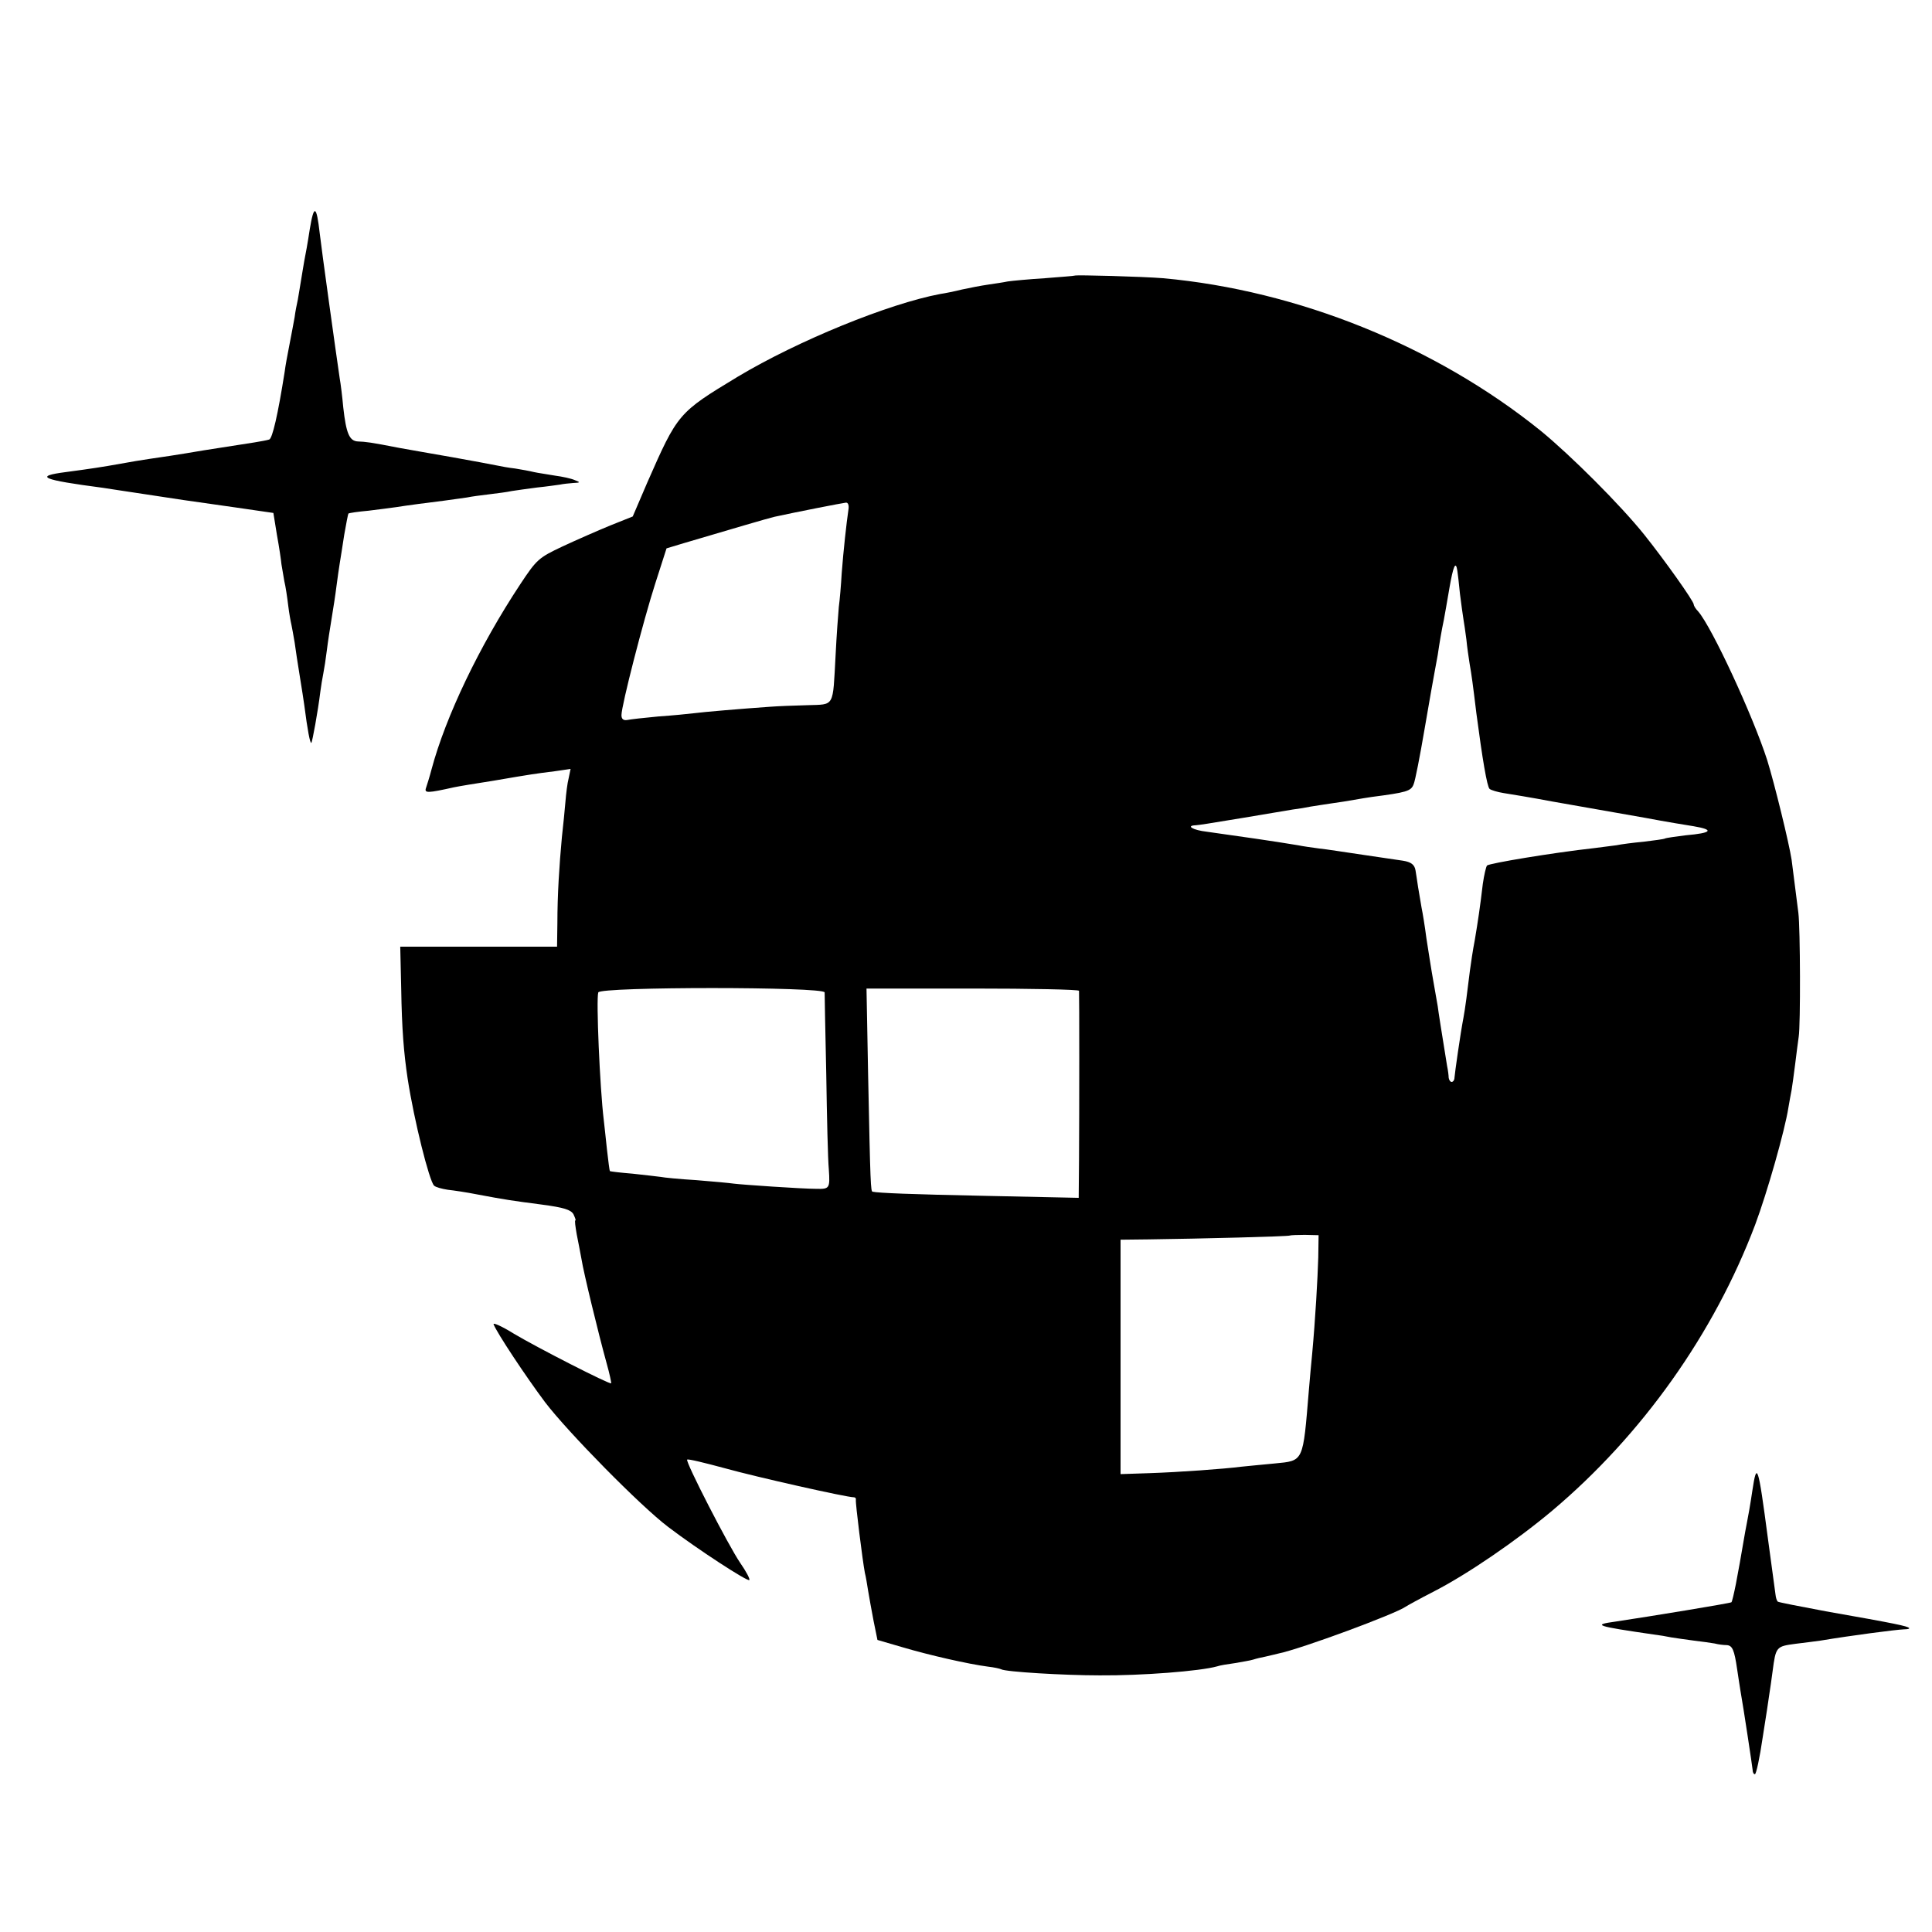
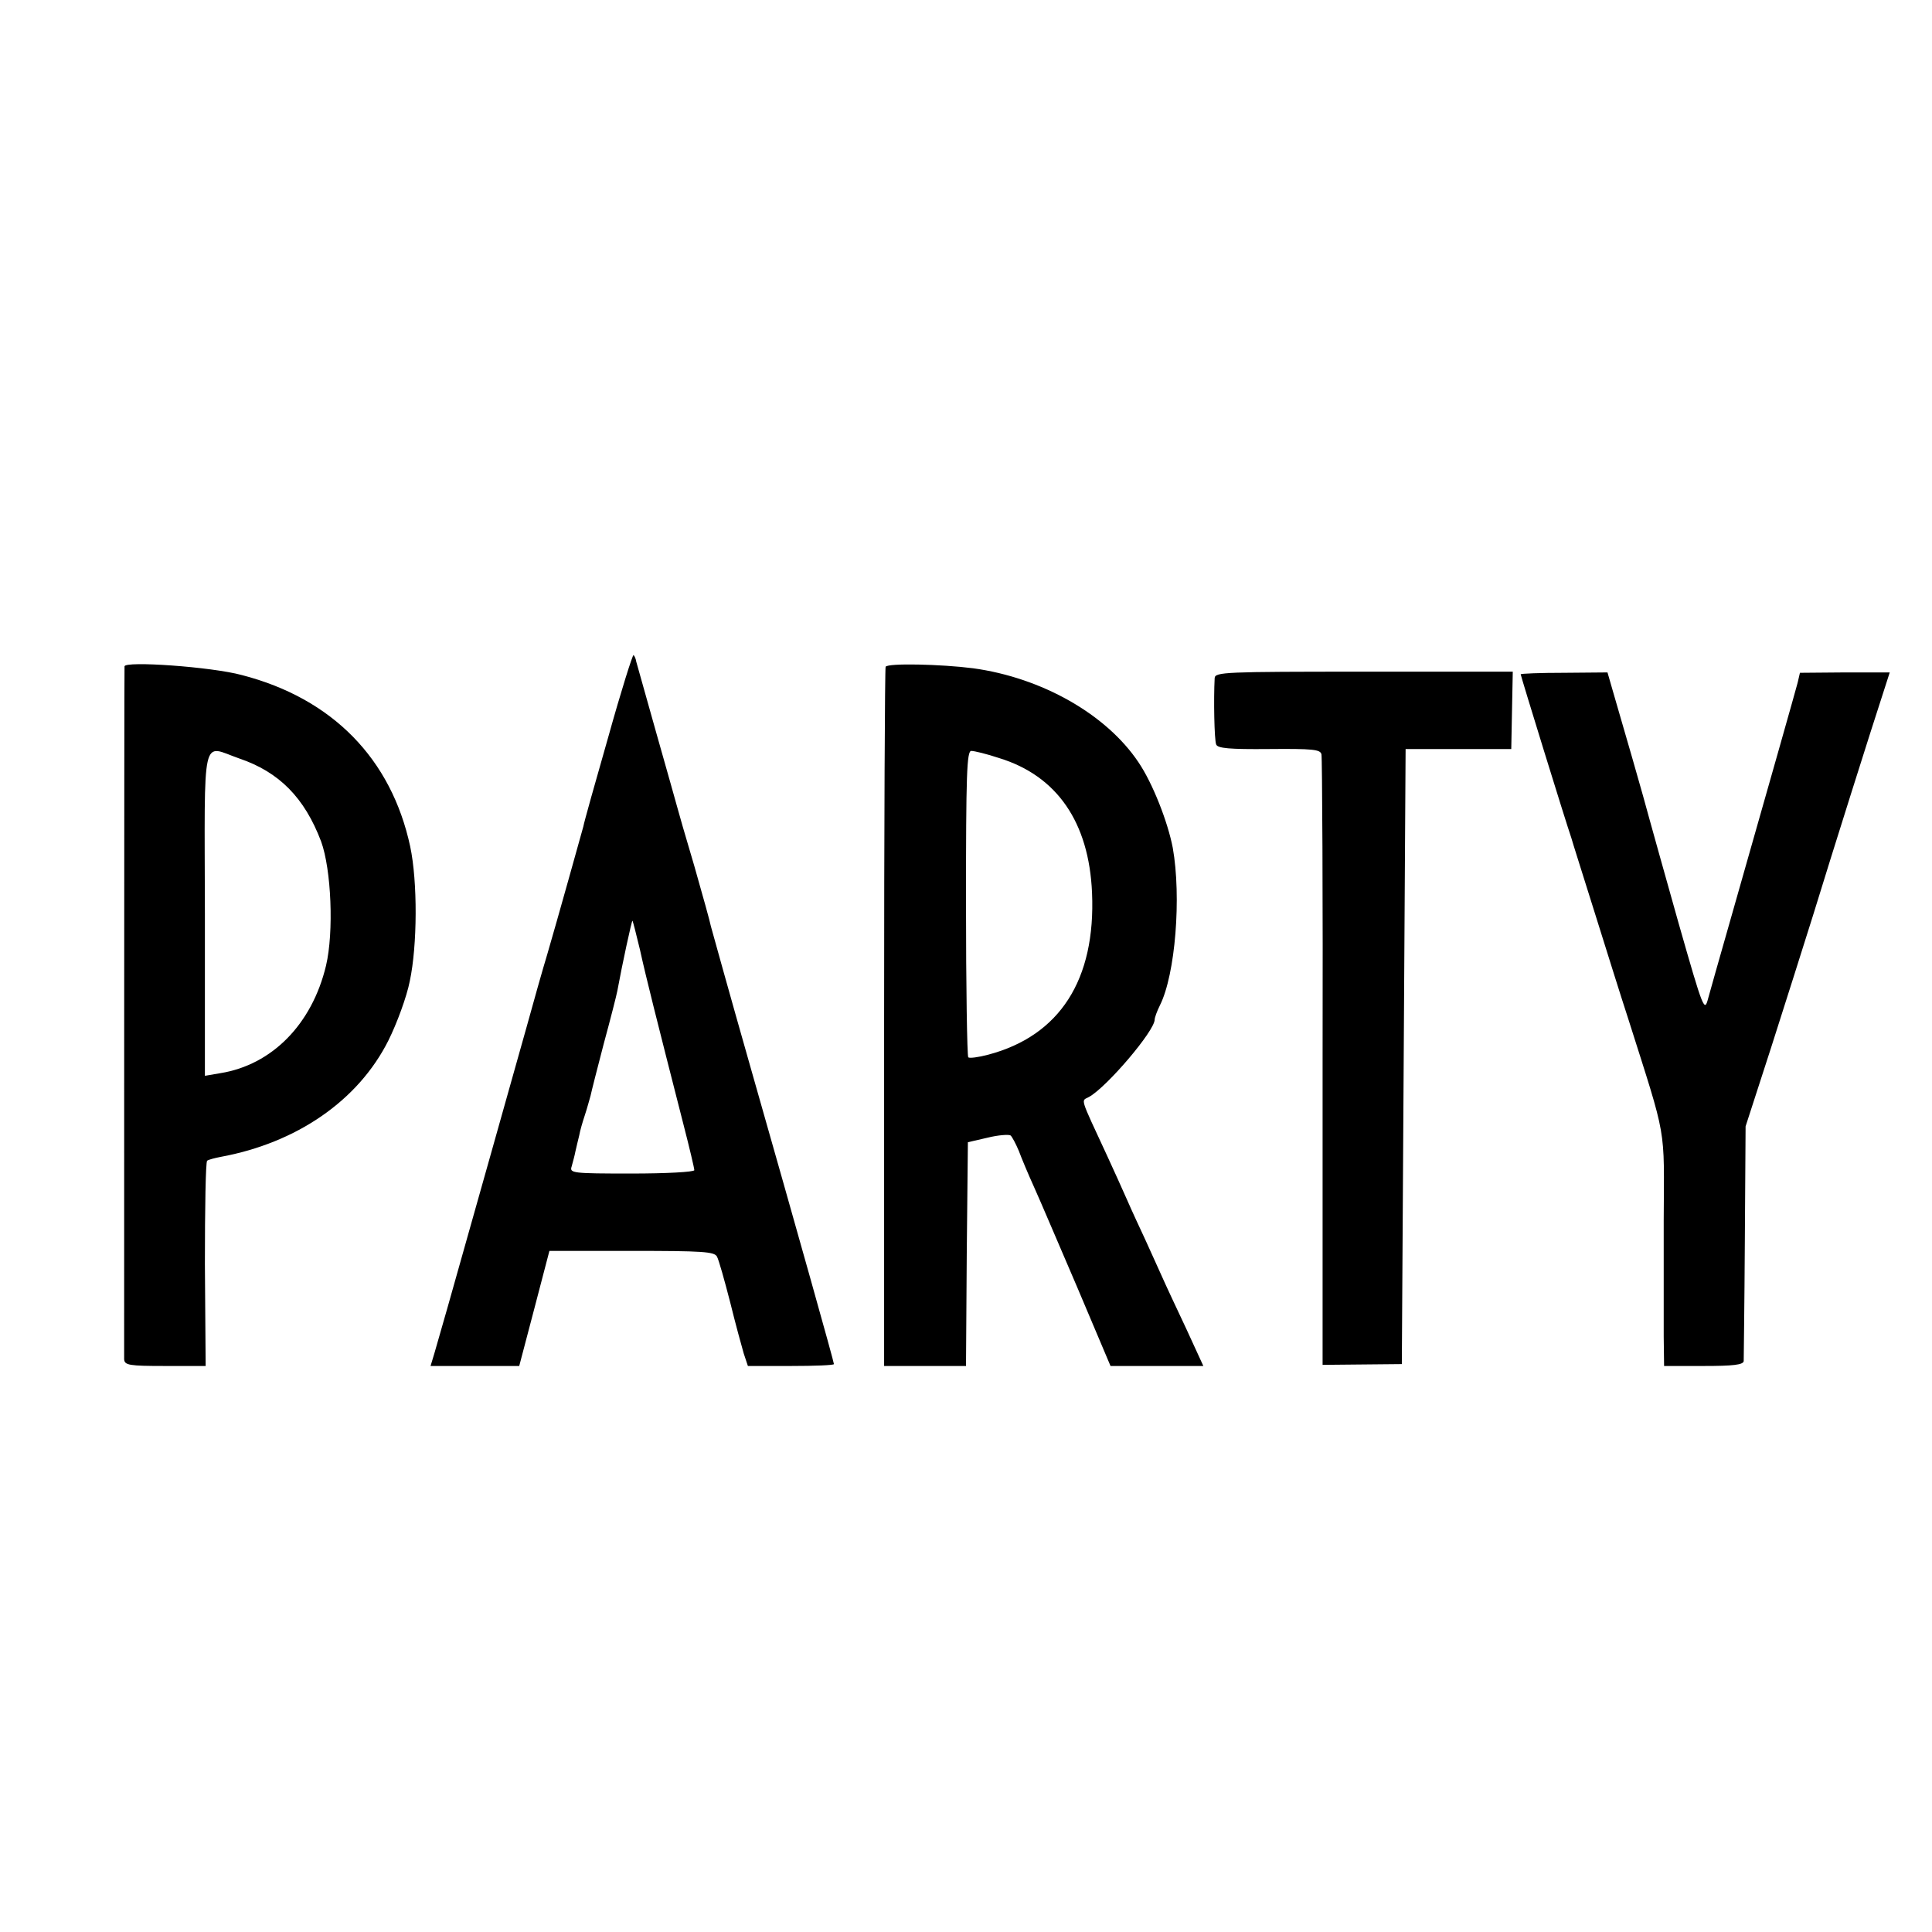
- <svg xmlns="http://www.w3.org/2000/svg" version="1.0" width="600pt" height="600pt" viewBox="0 0 600 600" preserveAspectRatio="xMidYMid meet">
-   <g transform="translate(0,600) scale(0.1,-0.1)" fill="#000000" stroke="none">
-     <path d="M962 5288 c-6 -40 -14 -84 -17 -98 -2 -13 -7 -40 -10 -60 -3 -20 -8 -47 -10 -60 -3 -14 -8 -38 -10 -55 -3 -16 -10 -55 -16 -85 -6 -30 -13 -68 -15 -85 -21 -133 -38 -207 -48 -210 -6 -2 -27 -6 -46 -9 -19 -3 -91 -14 -160 -25 -69 -12 -143 -23 -165 -26 -22 -3 -62 -10 -90 -15 -55 -10 -95 -16 -170 -26 -101 -13 -76 -24 115 -49 14 -2 70 -11 125 -19 112 -17 122 -19 287 -42 l117 -17 11 -68 c7 -38 13 -79 14 -91 2 -13 6 -36 9 -53 4 -16 9 -50 12 -75 3 -25 8 -52 10 -60 2 -8 6 -33 10 -55 3 -22 10 -69 16 -105 6 -36 12 -76 14 -90 10 -78 18 -120 22 -117 3 4 20 95 28 160 2 16 6 40 9 55 3 15 8 47 11 72 3 25 10 70 15 100 5 30 12 75 15 100 3 25 8 56 10 70 2 14 9 54 14 89 6 35 12 65 13 66 2 2 30 6 63 9 33 4 71 9 85 11 14 2 45 7 70 10 49 6 110 14 150 20 14 3 45 7 70 10 25 3 56 7 69 10 13 2 48 7 79 11 30 3 63 8 71 9 9 2 27 4 41 5 23 1 23 2 5 9 -11 5 -39 11 -62 14 -22 4 -52 8 -65 11 -12 3 -39 8 -58 11 -19 2 -46 7 -60 10 -14 3 -74 14 -135 25 -60 10 -135 24 -165 29 -92 18 -104 19 -128 20 -27 1 -37 25 -46 106 -3 33 -8 74 -11 90 -11 74 -57 405 -62 450 -10 88 -18 92 -31 13z" />
-     <path d="M3337 5144 c-1 -1 -42 -4 -92 -8 -49 -3 -101 -8 -115 -10 -14 -3 -42 -7 -62 -10 -21 -3 -57 -10 -80 -15 -24 -6 -54 -12 -68 -14 -160 -30 -442 -145 -629 -257 -185 -112 -186 -113 -281 -329 l-45 -105 -70 -28 c-39 -16 -105 -45 -148 -65 -74 -35 -80 -40 -131 -117 -127 -192 -232 -411 -276 -576 -6 -23 -14 -48 -17 -57 -6 -17 6 -16 87 2 14 3 68 12 120 20 52 9 106 18 120 20 14 2 47 7 74 10 l48 7 -6 -29 c-4 -15 -8 -48 -10 -73 -2 -25 -7 -74 -11 -110 -8 -86 -14 -179 -14 -267 l-1 -73 -243 0 -244 0 3 -131 c2 -125 8 -199 20 -279 20 -130 67 -317 82 -332 5 -5 24 -10 43 -13 19 -2 59 -8 89 -14 90 -17 111 -20 203 -32 68 -9 90 -16 98 -30 5 -11 8 -19 6 -19 -3 0 0 -19 4 -43 5 -23 11 -58 15 -78 6 -39 52 -229 78 -323 9 -32 15 -60 14 -62 -5 -4 -230 111 -302 154 -37 23 -66 36 -63 29 10 -26 100 -162 160 -242 71 -93 295 -321 382 -387 92 -70 246 -170 252 -165 3 3 -10 27 -28 53 -37 54 -171 315 -165 321 2 3 55 -10 118 -27 97 -27 377 -90 400 -90 4 0 7 -3 6 -8 -2 -7 21 -191 28 -227 3 -11 7 -36 10 -55 3 -19 11 -62 17 -94 l12 -59 79 -23 c81 -24 203 -52 265 -60 18 -2 36 -6 40 -8 12 -8 195 -19 306 -19 130 -1 312 13 365 28 8 3 33 7 55 10 22 4 48 8 57 11 9 3 26 7 37 9 12 3 31 7 42 10 72 15 363 123 394 145 6 4 44 25 85 46 106 54 259 159 370 252 279 235 503 550 631 889 37 99 92 292 103 363 3 19 8 44 10 55 2 12 7 48 11 80 4 33 9 71 11 85 6 36 5 338 -1 385 -8 63 -16 127 -21 165 -8 52 -53 236 -76 310 -45 139 -171 411 -214 461 -8 8 -14 18 -14 22 0 10 -90 137 -154 217 -73 91 -227 245 -321 322 -326 263 -754 436 -1173 474 -62 5 -271 11 -275 8z m-702 -726 c-6 -40 -16 -131 -21 -198 -2 -36 -6 -83 -9 -105 -2 -22 -7 -89 -10 -150 -9 -164 -2 -152 -87 -155 -40 -1 -93 -3 -118 -5 -86 -6 -205 -16 -235 -20 -16 -2 -66 -7 -110 -10 -44 -4 -88 -9 -97 -11 -12 -2 -18 3 -18 15 0 30 68 294 105 409 l35 109 53 16 c142 42 264 78 282 82 68 15 212 43 222 44 7 1 10 -9 8 -21z m1891 -191 c1 -7 5 -38 8 -71 4 -32 9 -68 11 -80 2 -11 6 -39 9 -62 2 -22 7 -56 10 -75 6 -34 10 -63 21 -154 19 -144 33 -227 41 -235 5 -4 25 -10 44 -13 19 -3 87 -14 150 -26 132 -23 136 -24 290 -51 63 -12 131 -23 150 -26 65 -11 56 -21 -24 -28 -32 -4 -61 -8 -65 -10 -3 -2 -33 -6 -66 -10 -33 -3 -71 -8 -85 -11 -14 -2 -45 -6 -70 -9 -126 -14 -325 -47 -332 -54 -3 -4 -9 -29 -13 -57 -9 -76 -15 -115 -25 -175 -6 -30 -12 -72 -15 -94 -8 -66 -15 -120 -20 -146 -10 -52 -27 -173 -28 -187 0 -7 -4 -13 -9 -13 -4 0 -8 6 -9 13 0 6 -2 23 -5 37 -17 105 -27 168 -29 185 -2 11 -8 47 -14 80 -6 33 -15 92 -21 130 -5 39 -12 81 -15 95 -2 13 -7 42 -11 65 -3 22 -7 45 -8 52 -3 18 -14 26 -39 30 -12 2 -67 10 -122 18 -55 8 -118 18 -139 20 -22 3 -51 7 -65 10 -78 13 -176 27 -283 42 -44 5 -66 19 -35 20 12 1 39 5 147 23 71 12 118 20 155 26 17 2 41 6 55 9 14 2 43 7 65 10 22 3 54 8 70 11 17 3 41 7 55 9 108 14 122 18 130 39 5 11 20 89 34 171 14 83 28 160 30 171 2 12 7 39 11 60 6 41 12 76 19 109 2 11 10 55 17 97 12 70 20 89 25 55z m-1965 -1309 c0 -7 2 -121 5 -253 2 -132 5 -266 8 -297 4 -59 2 -61 -39 -60 -46 0 -232 13 -255 16 -14 2 -67 7 -118 11 -51 3 -101 8 -110 10 -9 1 -48 6 -87 10 -38 3 -70 7 -71 8 -1 1 -5 31 -9 67 -4 36 -8 77 -10 92 -12 99 -24 375 -17 396 6 18 702 18 703 0z m790 5 c1 -11 1 -380 0 -525 l-1 -118 -282 6 c-246 5 -338 9 -358 13 -6 1 -7 20 -14 364 l-5 267 329 0 c182 0 330 -3 331 -7z m743 -828 c-2 -67 -9 -191 -19 -300 -3 -27 -7 -77 -10 -110 -19 -228 -15 -221 -107 -230 -40 -4 -86 -8 -103 -10 -55 -7 -194 -17 -285 -20 l-90 -3 0 364 0 364 88 1 c154 2 436 9 438 12 2 1 22 2 46 2 l43 -1 -1 -69z" />
-     <path d="M5442 1370 c-6 -41 -14 -86 -17 -100 -3 -14 -7 -38 -10 -55 -10 -59 -14 -81 -24 -134 -6 -30 -12 -56 -14 -57 -3 -3 -253 -44 -360 -60 -73 -10 -61 -14 118 -40 17 -2 41 -6 55 -9 14 -2 45 -7 70 -10 25 -3 54 -7 65 -9 11 -3 28 -5 37 -5 18 -1 24 -14 33 -76 3 -22 8 -51 10 -65 10 -56 37 -236 38 -247 0 -7 3 -13 7 -13 4 0 15 51 24 113 10 61 19 123 21 137 2 14 7 45 10 70 10 76 11 77 71 85 31 4 66 8 78 10 96 16 234 34 260 35 11 0 17 2 15 4 -6 6 -37 13 -259 52 -80 15 -147 28 -149 30 -3 3 -6 12 -7 22 -1 9 -12 89 -24 177 -30 227 -34 238 -48 145z" />
-   </g>
+ <svg xmlns="http://www.w3.org/2000/svg" version="1" width="682.667" height="682.667" viewBox="0 0 512 512">
+   <path d="M161.2 195.3c-3.5 12.2-6.5 22.9-6.6 23.7-.5 1.8-6.9 24.8-9.6 34-1.1 3.6-3.5 12.1-5.4 19-3.2 11.5-15 53.2-21 74.5-1.4 4.9-3 10.5-3.5 12.2l-1 3.3h23.5l4-15.2 4-15.3h21.8c18.8 0 21.9.2 22.6 1.5.5.9 2 6.3 3.5 12.1 1.4 5.7 3.1 11.9 3.6 13.6l1.1 3.3h11.4c6.3 0 11.4-.2 11.4-.5 0-.6-9.4-34.1-22.2-79-5.5-19.3-10.1-35.9-10.4-37-.2-1.1-2.2-8.3-4.4-16-2.3-7.7-4.3-14.7-4.5-15.5-.2-.8-2.7-9.6-5.5-19.5s-5.2-18.5-5.4-19.2c-.1-.7-.4-1.4-.7-1.7-.2-.3-3.3 9.5-6.7 21.7zm8.4 56.4c1.6 7.3 4.3 18 11.5 46.2 1.6 6.2 2.9 11.7 2.9 12.2s-7.5.9-16.6.9c-15.8 0-16.5-.1-15.9-1.9.3-1.1.8-2.9 1-4 .3-1.2.7-3.1 1-4.2.2-1.2.9-3.6 1.5-5.4.6-1.8 1.2-4.1 1.5-5.1.2-1 1.8-7.3 3.5-13.8 1.8-6.6 3.4-12.9 3.6-14 1.3-7.1 3.8-18.6 4-18.6.1 0 1 3.5 2 7.7zM33 176.6c-.1 1.6-.1 181.8-.1 183.6.1 1.6 1.3 1.8 10.9 1.8h10.7l-.2-27c0-14.8.2-27.2.6-27.4.4-.3 2-.7 3.5-1 20.2-3.7 36.5-14.9 44.5-30.8 2.3-4.6 4.9-11.7 5.7-15.8 2-9.4 2.1-26.3.1-35.7-5-23.2-20.6-39.2-44.6-45.4-8.1-2.2-31.1-3.8-31.1-2.3zM63.4 201c10.6 3.6 17.3 10.4 21.7 22 2.7 7.4 3.4 24 1.3 32.9-3.7 15.5-14.3 26.3-28 28.5l-4.1.7v-43c-.1-49-1-44.6 9.1-41.1zM234.7 176.7c-.2.4-.4 42.3-.4 93.1V362H256l.2-29.7.3-29.6 5.2-1.2c2.8-.7 5.6-.9 6.1-.6.4.3 1.4 2.2 2.2 4.1.7 1.9 2.5 6.2 4 9.5s6.6 15.3 11.5 26.7l8.8 20.8h24.6l-4.5-9.8c-2.5-5.3-5.5-11.7-6.6-14.2-1.1-2.5-3.1-6.8-4.3-9.5-1.3-2.8-3.5-7.5-4.8-10.5-1.3-3-3.7-8.2-5.2-11.5-7.6-16.4-7-14.6-4.9-15.8 4.7-2.6 17.4-17.5 17.4-20.5 0-.5.6-2.2 1.4-3.8 4.1-8.2 5.7-28.7 3.4-41.7-1.3-6.8-5.3-17.1-9.1-22.7-8.5-12.7-25.6-22.4-43.8-24.9-8.6-1.1-22.6-1.4-23.2-.4zm30.1 24.2c15.3 4.7 23.8 17 24.6 35.7 1 23.1-8.6 37.9-27.5 42.9-2.6.7-5 1-5.3.7-.3-.3-.6-18.7-.6-40.9 0-34 .2-40.3 1.4-40.3.8 0 4.1.8 7.4 1.9zM321.9 179.7c-.3 5.5-.1 16.4.4 17.6.4 1 3.4 1.3 14 1.2 11.6-.1 13.6.1 13.9 1.4.2.9.4 37.7.3 81.7v80.1l10.5-.1 10.5-.1.5-81.5.5-81.5h28l.2-10.3.2-10.2h-39.5c-36.8 0-39.4.1-39.5 1.7zM403 178.7c0 .4 12 39.3 13.4 43.3.2.8 3 9.6 6.1 19.5 3.1 9.9 7.1 22.7 9 28.5 10.4 32.8 9.5 27.9 9.4 53.5v30.7l.1 7.8h10.5c7.7 0 10.5-.3 10.6-1.3 0-.6.2-14.9.3-31.7l.2-30.5 6.8-21c3.7-11.6 8.7-27.3 11.1-35 5-16.3 15.8-50.5 18.5-58.7l1.8-5.6h-11.9l-11.9.1-.6 2.6c-.6 2.3-7.2 25.6-18.6 65.6-2.2 7.7-4.5 15.8-5.1 18-1 3.8-1.2 3.5-7.9-20-3.7-13.2-7.2-25.6-7.7-27.5-.5-1.9-2.5-9.1-4.5-16s-4.3-14.8-5.1-17.6l-1.5-5.2-11.5.1c-6.3 0-11.5.2-11.5.4z" />
</svg>
